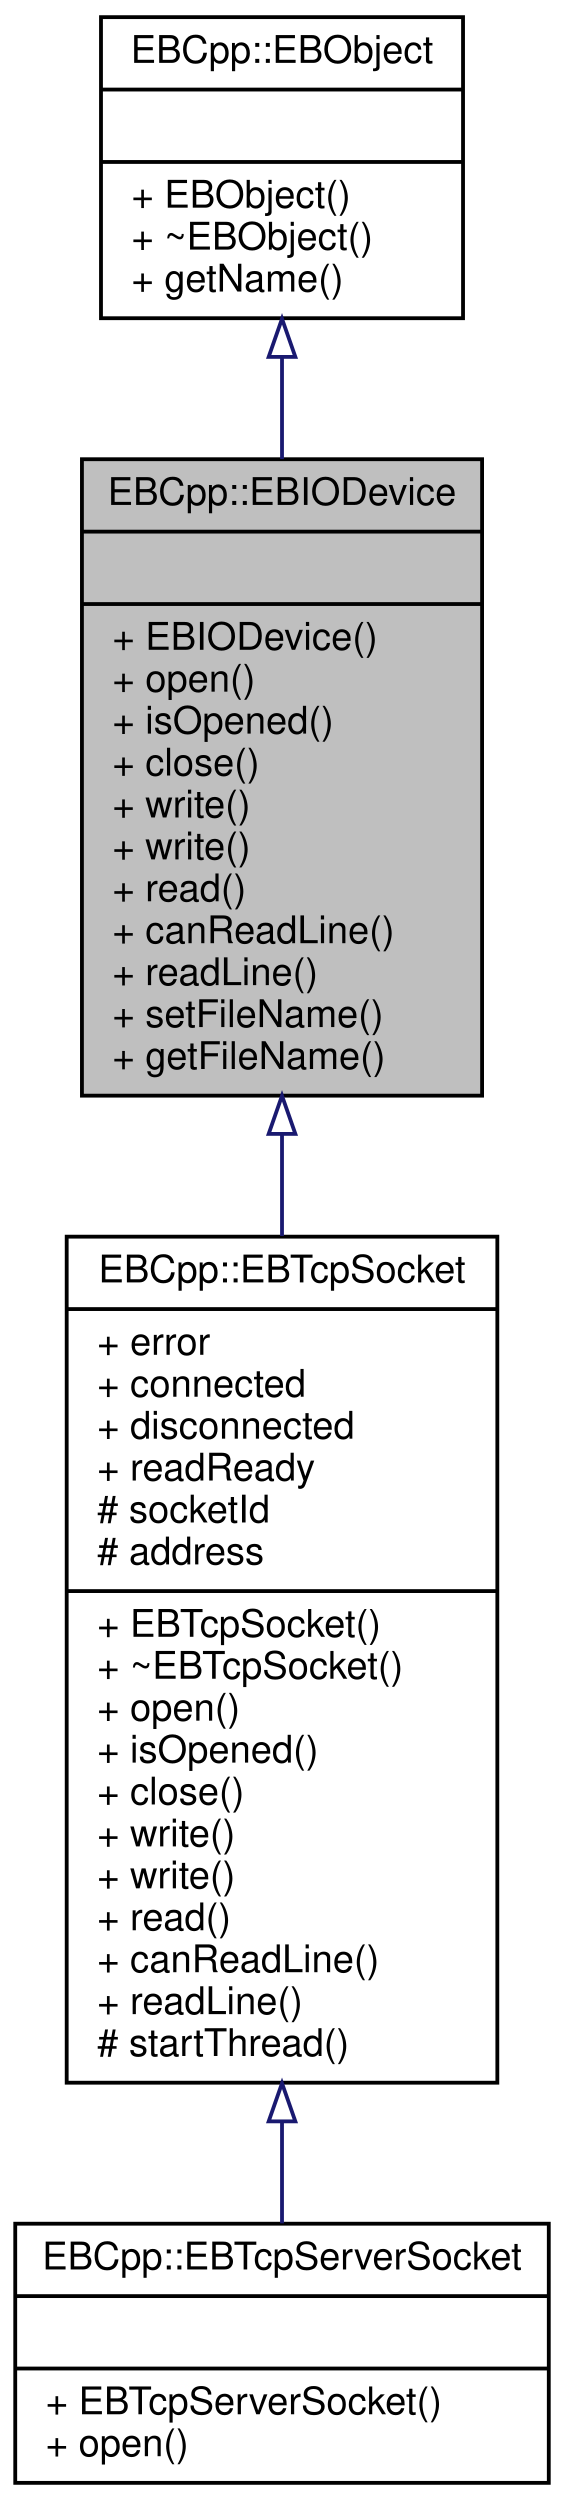
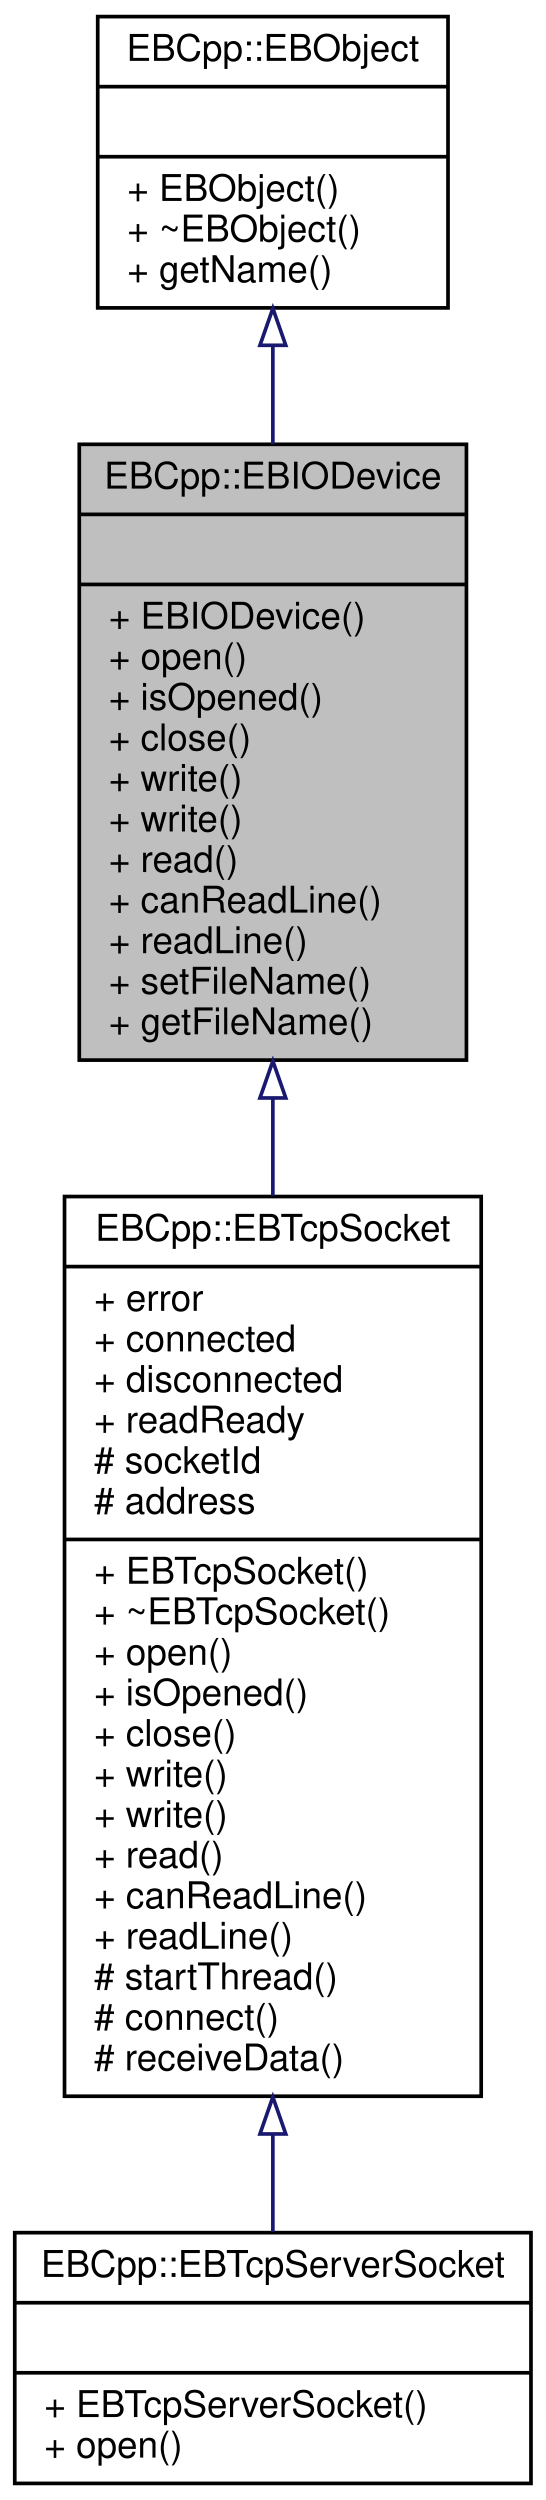
- <svg xmlns="http://www.w3.org/2000/svg" xmlns:xlink="http://www.w3.org/1999/xlink" width="148pt" height="656pt" viewBox="0.00 0.00 148.00 656.00">
-   <g id="graph0" class="graph" transform="scale(1 1) rotate(0) translate(4 652)">
+ <svg xmlns="http://www.w3.org/2000/svg" xmlns:xlink="http://www.w3.org/1999/xlink" width="148pt" height="678pt" viewBox="0.00 0.00 148.00 678.00">
+   <g id="graph0" class="graph" transform="scale(1 1) rotate(0) translate(4 674)">
    <g id="node1" class="node">
      <g id="a_node1">
        <a xlink:title="Interface description of an input/output device.">
-           <polygon fill="#bfbfbf" stroke="black" points="17.5,-364.5 17.5,-531.5 122.5,-531.5 122.5,-364.5 17.5,-364.5" />
-           <text text-anchor="middle" x="70" y="-519.5" font-family="Helvetica,sans-Serif" font-size="10.00">EBCpp::EBIODevice</text>
-           <polyline fill="none" stroke="black" points="17.5,-512.5 122.5,-512.5 " />
-           <text text-anchor="middle" x="70" y="-500.5" font-family="Helvetica,sans-Serif" font-size="10.00"> </text>
-           <polyline fill="none" stroke="black" points="17.5,-493.5 122.5,-493.5 " />
-           <text text-anchor="start" x="25.5" y="-481.5" font-family="Helvetica,sans-Serif" font-size="10.00">+ EBIODevice()</text>
-           <text text-anchor="start" x="25.5" y="-470.5" font-family="Helvetica,sans-Serif" font-size="10.00">+ open()</text>
-           <text text-anchor="start" x="25.5" y="-459.5" font-family="Helvetica,sans-Serif" font-size="10.00">+ isOpened()</text>
-           <text text-anchor="start" x="25.5" y="-448.5" font-family="Helvetica,sans-Serif" font-size="10.00">+ close()</text>
-           <text text-anchor="start" x="25.5" y="-437.5" font-family="Helvetica,sans-Serif" font-size="10.00">+ write()</text>
-           <text text-anchor="start" x="25.5" y="-426.5" font-family="Helvetica,sans-Serif" font-size="10.00">+ write()</text>
-           <text text-anchor="start" x="25.5" y="-415.5" font-family="Helvetica,sans-Serif" font-size="10.00">+ read()</text>
-           <text text-anchor="start" x="25.5" y="-404.5" font-family="Helvetica,sans-Serif" font-size="10.00">+ canReadLine()</text>
-           <text text-anchor="start" x="25.5" y="-393.5" font-family="Helvetica,sans-Serif" font-size="10.00">+ readLine()</text>
-           <text text-anchor="start" x="25.5" y="-382.5" font-family="Helvetica,sans-Serif" font-size="10.00">+ setFileName()</text>
-           <text text-anchor="start" x="25.5" y="-371.5" font-family="Helvetica,sans-Serif" font-size="10.00">+ getFileName()</text>
+           <polygon fill="#bfbfbf" stroke="black" points="17.5,-386.5 17.5,-553.5 122.5,-553.5 122.5,-386.5 17.5,-386.5" />
+           <text text-anchor="middle" x="70" y="-541.5" font-family="Helvetica,sans-Serif" font-size="10.00">EBCpp::EBIODevice</text>
+           <polyline fill="none" stroke="black" points="17.5,-534.5 122.5,-534.5 " />
+           <text text-anchor="middle" x="70" y="-522.5" font-family="Helvetica,sans-Serif" font-size="10.00"> </text>
+           <polyline fill="none" stroke="black" points="17.5,-515.5 122.5,-515.5 " />
+           <text text-anchor="start" x="25.5" y="-503.5" font-family="Helvetica,sans-Serif" font-size="10.00">+ EBIODevice()</text>
+           <text text-anchor="start" x="25.5" y="-492.5" font-family="Helvetica,sans-Serif" font-size="10.00">+ open()</text>
+           <text text-anchor="start" x="25.5" y="-481.5" font-family="Helvetica,sans-Serif" font-size="10.00">+ isOpened()</text>
+           <text text-anchor="start" x="25.5" y="-470.5" font-family="Helvetica,sans-Serif" font-size="10.00">+ close()</text>
+           <text text-anchor="start" x="25.5" y="-459.5" font-family="Helvetica,sans-Serif" font-size="10.00">+ write()</text>
+           <text text-anchor="start" x="25.5" y="-448.5" font-family="Helvetica,sans-Serif" font-size="10.00">+ write()</text>
+           <text text-anchor="start" x="25.5" y="-437.5" font-family="Helvetica,sans-Serif" font-size="10.00">+ read()</text>
+           <text text-anchor="start" x="25.5" y="-426.5" font-family="Helvetica,sans-Serif" font-size="10.00">+ canReadLine()</text>
+           <text text-anchor="start" x="25.5" y="-415.5" font-family="Helvetica,sans-Serif" font-size="10.00">+ readLine()</text>
+           <text text-anchor="start" x="25.5" y="-404.5" font-family="Helvetica,sans-Serif" font-size="10.00">+ setFileName()</text>
+           <text text-anchor="start" x="25.5" y="-393.5" font-family="Helvetica,sans-Serif" font-size="10.00">+ getFileName()</text>
        </a>
      </g>
    </g>
    <g id="node3" class="node">
      <g id="a_node3">
        <a xlink:href="class_e_b_cpp_1_1_e_b_tcp_socket.html" target="_top" xlink:title="Socket to handle a tcp connection.">
-           <polygon fill="none" stroke="black" points="13.5,-105.5 13.5,-327.5 126.5,-327.5 126.5,-105.5 13.5,-105.5" />
-           <text text-anchor="middle" x="70" y="-315.5" font-family="Helvetica,sans-Serif" font-size="10.00">EBCpp::EBTcpSocket</text>
-           <polyline fill="none" stroke="black" points="13.5,-308.5 126.5,-308.5 " />
-           <text text-anchor="start" x="21.5" y="-296.5" font-family="Helvetica,sans-Serif" font-size="10.00">+ error</text>
-           <text text-anchor="start" x="21.5" y="-285.5" font-family="Helvetica,sans-Serif" font-size="10.00">+ connected</text>
-           <text text-anchor="start" x="21.5" y="-274.5" font-family="Helvetica,sans-Serif" font-size="10.00">+ disconnected</text>
-           <text text-anchor="start" x="21.5" y="-263.5" font-family="Helvetica,sans-Serif" font-size="10.00">+ readReady</text>
-           <text text-anchor="start" x="21.5" y="-252.5" font-family="Helvetica,sans-Serif" font-size="10.00"># socketId</text>
-           <text text-anchor="start" x="21.5" y="-241.5" font-family="Helvetica,sans-Serif" font-size="10.00"># address</text>
-           <polyline fill="none" stroke="black" points="13.5,-234.5 126.5,-234.5 " />
-           <text text-anchor="start" x="21.5" y="-222.5" font-family="Helvetica,sans-Serif" font-size="10.00">+ EBTcpSocket()</text>
-           <text text-anchor="start" x="21.5" y="-211.5" font-family="Helvetica,sans-Serif" font-size="10.00">+ ~EBTcpSocket()</text>
-           <text text-anchor="start" x="21.5" y="-200.5" font-family="Helvetica,sans-Serif" font-size="10.00">+ open()</text>
-           <text text-anchor="start" x="21.5" y="-189.5" font-family="Helvetica,sans-Serif" font-size="10.00">+ isOpened()</text>
-           <text text-anchor="start" x="21.5" y="-178.5" font-family="Helvetica,sans-Serif" font-size="10.00">+ close()</text>
-           <text text-anchor="start" x="21.5" y="-167.5" font-family="Helvetica,sans-Serif" font-size="10.00">+ write()</text>
-           <text text-anchor="start" x="21.5" y="-156.5" font-family="Helvetica,sans-Serif" font-size="10.00">+ write()</text>
-           <text text-anchor="start" x="21.5" y="-145.5" font-family="Helvetica,sans-Serif" font-size="10.00">+ read()</text>
-           <text text-anchor="start" x="21.5" y="-134.5" font-family="Helvetica,sans-Serif" font-size="10.00">+ canReadLine()</text>
-           <text text-anchor="start" x="21.5" y="-123.5" font-family="Helvetica,sans-Serif" font-size="10.00">+ readLine()</text>
-           <text text-anchor="start" x="21.5" y="-112.5" font-family="Helvetica,sans-Serif" font-size="10.00"># startThread()</text>
+           <polygon fill="none" stroke="black" points="13.5,-105.5 13.5,-349.5 126.5,-349.5 126.5,-105.5 13.5,-105.5" />
+           <text text-anchor="middle" x="70" y="-337.5" font-family="Helvetica,sans-Serif" font-size="10.00">EBCpp::EBTcpSocket</text>
+           <polyline fill="none" stroke="black" points="13.5,-330.5 126.5,-330.5 " />
+           <text text-anchor="start" x="21.5" y="-318.5" font-family="Helvetica,sans-Serif" font-size="10.00">+ error</text>
+           <text text-anchor="start" x="21.5" y="-307.5" font-family="Helvetica,sans-Serif" font-size="10.00">+ connected</text>
+           <text text-anchor="start" x="21.5" y="-296.5" font-family="Helvetica,sans-Serif" font-size="10.00">+ disconnected</text>
+           <text text-anchor="start" x="21.5" y="-285.5" font-family="Helvetica,sans-Serif" font-size="10.00">+ readReady</text>
+           <text text-anchor="start" x="21.5" y="-274.5" font-family="Helvetica,sans-Serif" font-size="10.00"># socketId</text>
+           <text text-anchor="start" x="21.5" y="-263.5" font-family="Helvetica,sans-Serif" font-size="10.00"># address</text>
+           <polyline fill="none" stroke="black" points="13.5,-256.5 126.5,-256.5 " />
+           <text text-anchor="start" x="21.5" y="-244.5" font-family="Helvetica,sans-Serif" font-size="10.00">+ EBTcpSocket()</text>
+           <text text-anchor="start" x="21.5" y="-233.5" font-family="Helvetica,sans-Serif" font-size="10.00">+ ~EBTcpSocket()</text>
+           <text text-anchor="start" x="21.5" y="-222.5" font-family="Helvetica,sans-Serif" font-size="10.00">+ open()</text>
+           <text text-anchor="start" x="21.5" y="-211.5" font-family="Helvetica,sans-Serif" font-size="10.00">+ isOpened()</text>
+           <text text-anchor="start" x="21.5" y="-200.5" font-family="Helvetica,sans-Serif" font-size="10.00">+ close()</text>
+           <text text-anchor="start" x="21.5" y="-189.5" font-family="Helvetica,sans-Serif" font-size="10.00">+ write()</text>
+           <text text-anchor="start" x="21.5" y="-178.5" font-family="Helvetica,sans-Serif" font-size="10.00">+ write()</text>
+           <text text-anchor="start" x="21.5" y="-167.5" font-family="Helvetica,sans-Serif" font-size="10.00">+ read()</text>
+           <text text-anchor="start" x="21.5" y="-156.5" font-family="Helvetica,sans-Serif" font-size="10.00">+ canReadLine()</text>
+           <text text-anchor="start" x="21.5" y="-145.5" font-family="Helvetica,sans-Serif" font-size="10.00">+ readLine()</text>
+           <text text-anchor="start" x="21.5" y="-134.5" font-family="Helvetica,sans-Serif" font-size="10.00"># startThread()</text>
+           <text text-anchor="start" x="21.5" y="-123.5" font-family="Helvetica,sans-Serif" font-size="10.00"># connect()</text>
+           <text text-anchor="start" x="21.5" y="-112.5" font-family="Helvetica,sans-Serif" font-size="10.00"># receiveData()</text>
        </a>
      </g>
    </g>
    <g id="edge2" class="edge">
-       <path fill="none" stroke="midnightblue" d="M70,-354.28C70,-345.52 70,-336.58 70,-327.67" />
-       <polygon fill="none" stroke="midnightblue" points="66.5,-354.47 70,-364.47 73.5,-354.47 66.5,-354.47" />
+       <path fill="none" stroke="midnightblue" d="M70,-376.14C70,-367.46 70,-358.57 70,-349.68" />
+       <polygon fill="none" stroke="midnightblue" points="66.5,-376.23 70,-386.23 73.5,-376.23 66.5,-376.23" />
    </g>
    <g id="node2" class="node">
      <g id="a_node2">
        <a xlink:href="class_e_b_cpp_1_1_e_b_object.html" target="_top" xlink:title="The core object. Every object from EBCpp must inherit this.">
-           <polygon fill="none" stroke="black" points="22.5,-568.5 22.5,-647.5 117.5,-647.5 117.5,-568.5 22.5,-568.5" />
-           <text text-anchor="middle" x="70" y="-635.5" font-family="Helvetica,sans-Serif" font-size="10.00">EBCpp::EBObject</text>
-           <polyline fill="none" stroke="black" points="22.5,-628.5 117.5,-628.5 " />
-           <text text-anchor="middle" x="70" y="-616.5" font-family="Helvetica,sans-Serif" font-size="10.00"> </text>
-           <polyline fill="none" stroke="black" points="22.5,-609.5 117.5,-609.5 " />
-           <text text-anchor="start" x="30.5" y="-597.5" font-family="Helvetica,sans-Serif" font-size="10.00">+ EBObject()</text>
-           <text text-anchor="start" x="30.5" y="-586.5" font-family="Helvetica,sans-Serif" font-size="10.00">+ ~EBObject()</text>
-           <text text-anchor="start" x="30.5" y="-575.5" font-family="Helvetica,sans-Serif" font-size="10.00">+ getName()</text>
+           <polygon fill="none" stroke="black" points="22.5,-590.5 22.5,-669.5 117.5,-669.5 117.5,-590.5 22.5,-590.5" />
+           <text text-anchor="middle" x="70" y="-657.5" font-family="Helvetica,sans-Serif" font-size="10.00">EBCpp::EBObject</text>
+           <polyline fill="none" stroke="black" points="22.5,-650.5 117.5,-650.5 " />
+           <text text-anchor="middle" x="70" y="-638.5" font-family="Helvetica,sans-Serif" font-size="10.00"> </text>
+           <polyline fill="none" stroke="black" points="22.5,-631.5 117.5,-631.5 " />
+           <text text-anchor="start" x="30.5" y="-619.5" font-family="Helvetica,sans-Serif" font-size="10.00">+ EBObject()</text>
+           <text text-anchor="start" x="30.5" y="-608.5" font-family="Helvetica,sans-Serif" font-size="10.00">+ ~EBObject()</text>
+           <text text-anchor="start" x="30.5" y="-597.5" font-family="Helvetica,sans-Serif" font-size="10.00">+ getName()</text>
        </a>
      </g>
    </g>
    <g id="edge1" class="edge">
-       <path fill="none" stroke="midnightblue" d="M70,-558.26C70,-549.74 70,-540.67 70,-531.53" />
-       <polygon fill="none" stroke="midnightblue" points="66.5,-558.35 70,-568.35 73.5,-558.35 66.5,-558.35" />
+       <path fill="none" stroke="midnightblue" d="M70,-580.26C70,-571.74 70,-562.67 70,-553.53" />
+       <polygon fill="none" stroke="midnightblue" points="66.5,-580.35 70,-590.35 73.5,-580.35 66.5,-580.35" />
    </g>
    <g id="node4" class="node">
      <g id="a_node4">
        <a xlink:href="class_e_b_cpp_1_1_e_b_tcp_server_socket.html" target="_top" xlink:title="Class that handles a tcp socket for the EBTcpServer.">
          <polygon fill="none" stroke="black" points="0,-0.5 0,-68.5 140,-68.5 140,-0.5 0,-0.5" />
          <text text-anchor="middle" x="70" y="-56.5" font-family="Helvetica,sans-Serif" font-size="10.00">EBCpp::EBTcpServerSocket</text>
          <polyline fill="none" stroke="black" points="0,-49.5 140,-49.5 " />
          <text text-anchor="middle" x="70" y="-37.5" font-family="Helvetica,sans-Serif" font-size="10.00"> </text>
          <polyline fill="none" stroke="black" points="0,-30.5 140,-30.5 " />
          <text text-anchor="start" x="8" y="-18.5" font-family="Helvetica,sans-Serif" font-size="10.00">+ EBTcpServerSocket()</text>
          <text text-anchor="start" x="8" y="-7.5" font-family="Helvetica,sans-Serif" font-size="10.00">+ open()</text>
        </a>
      </g>
    </g>
    <g id="edge3" class="edge">
-       <path fill="none" stroke="midnightblue" d="M70,-95.22C70,-85.66 70,-76.61 70,-68.59" />
-       <polygon fill="none" stroke="midnightblue" points="66.5,-95.35 70,-105.35 73.5,-95.35 66.5,-95.35" />
+       <path fill="none" stroke="midnightblue" d="M70,-95.15C70,-85.63 70,-76.65 70,-68.7" />
+       <polygon fill="none" stroke="midnightblue" points="66.5,-95.27 70,-105.27 73.5,-95.27 66.5,-95.27" />
    </g>
  </g>
</svg>
